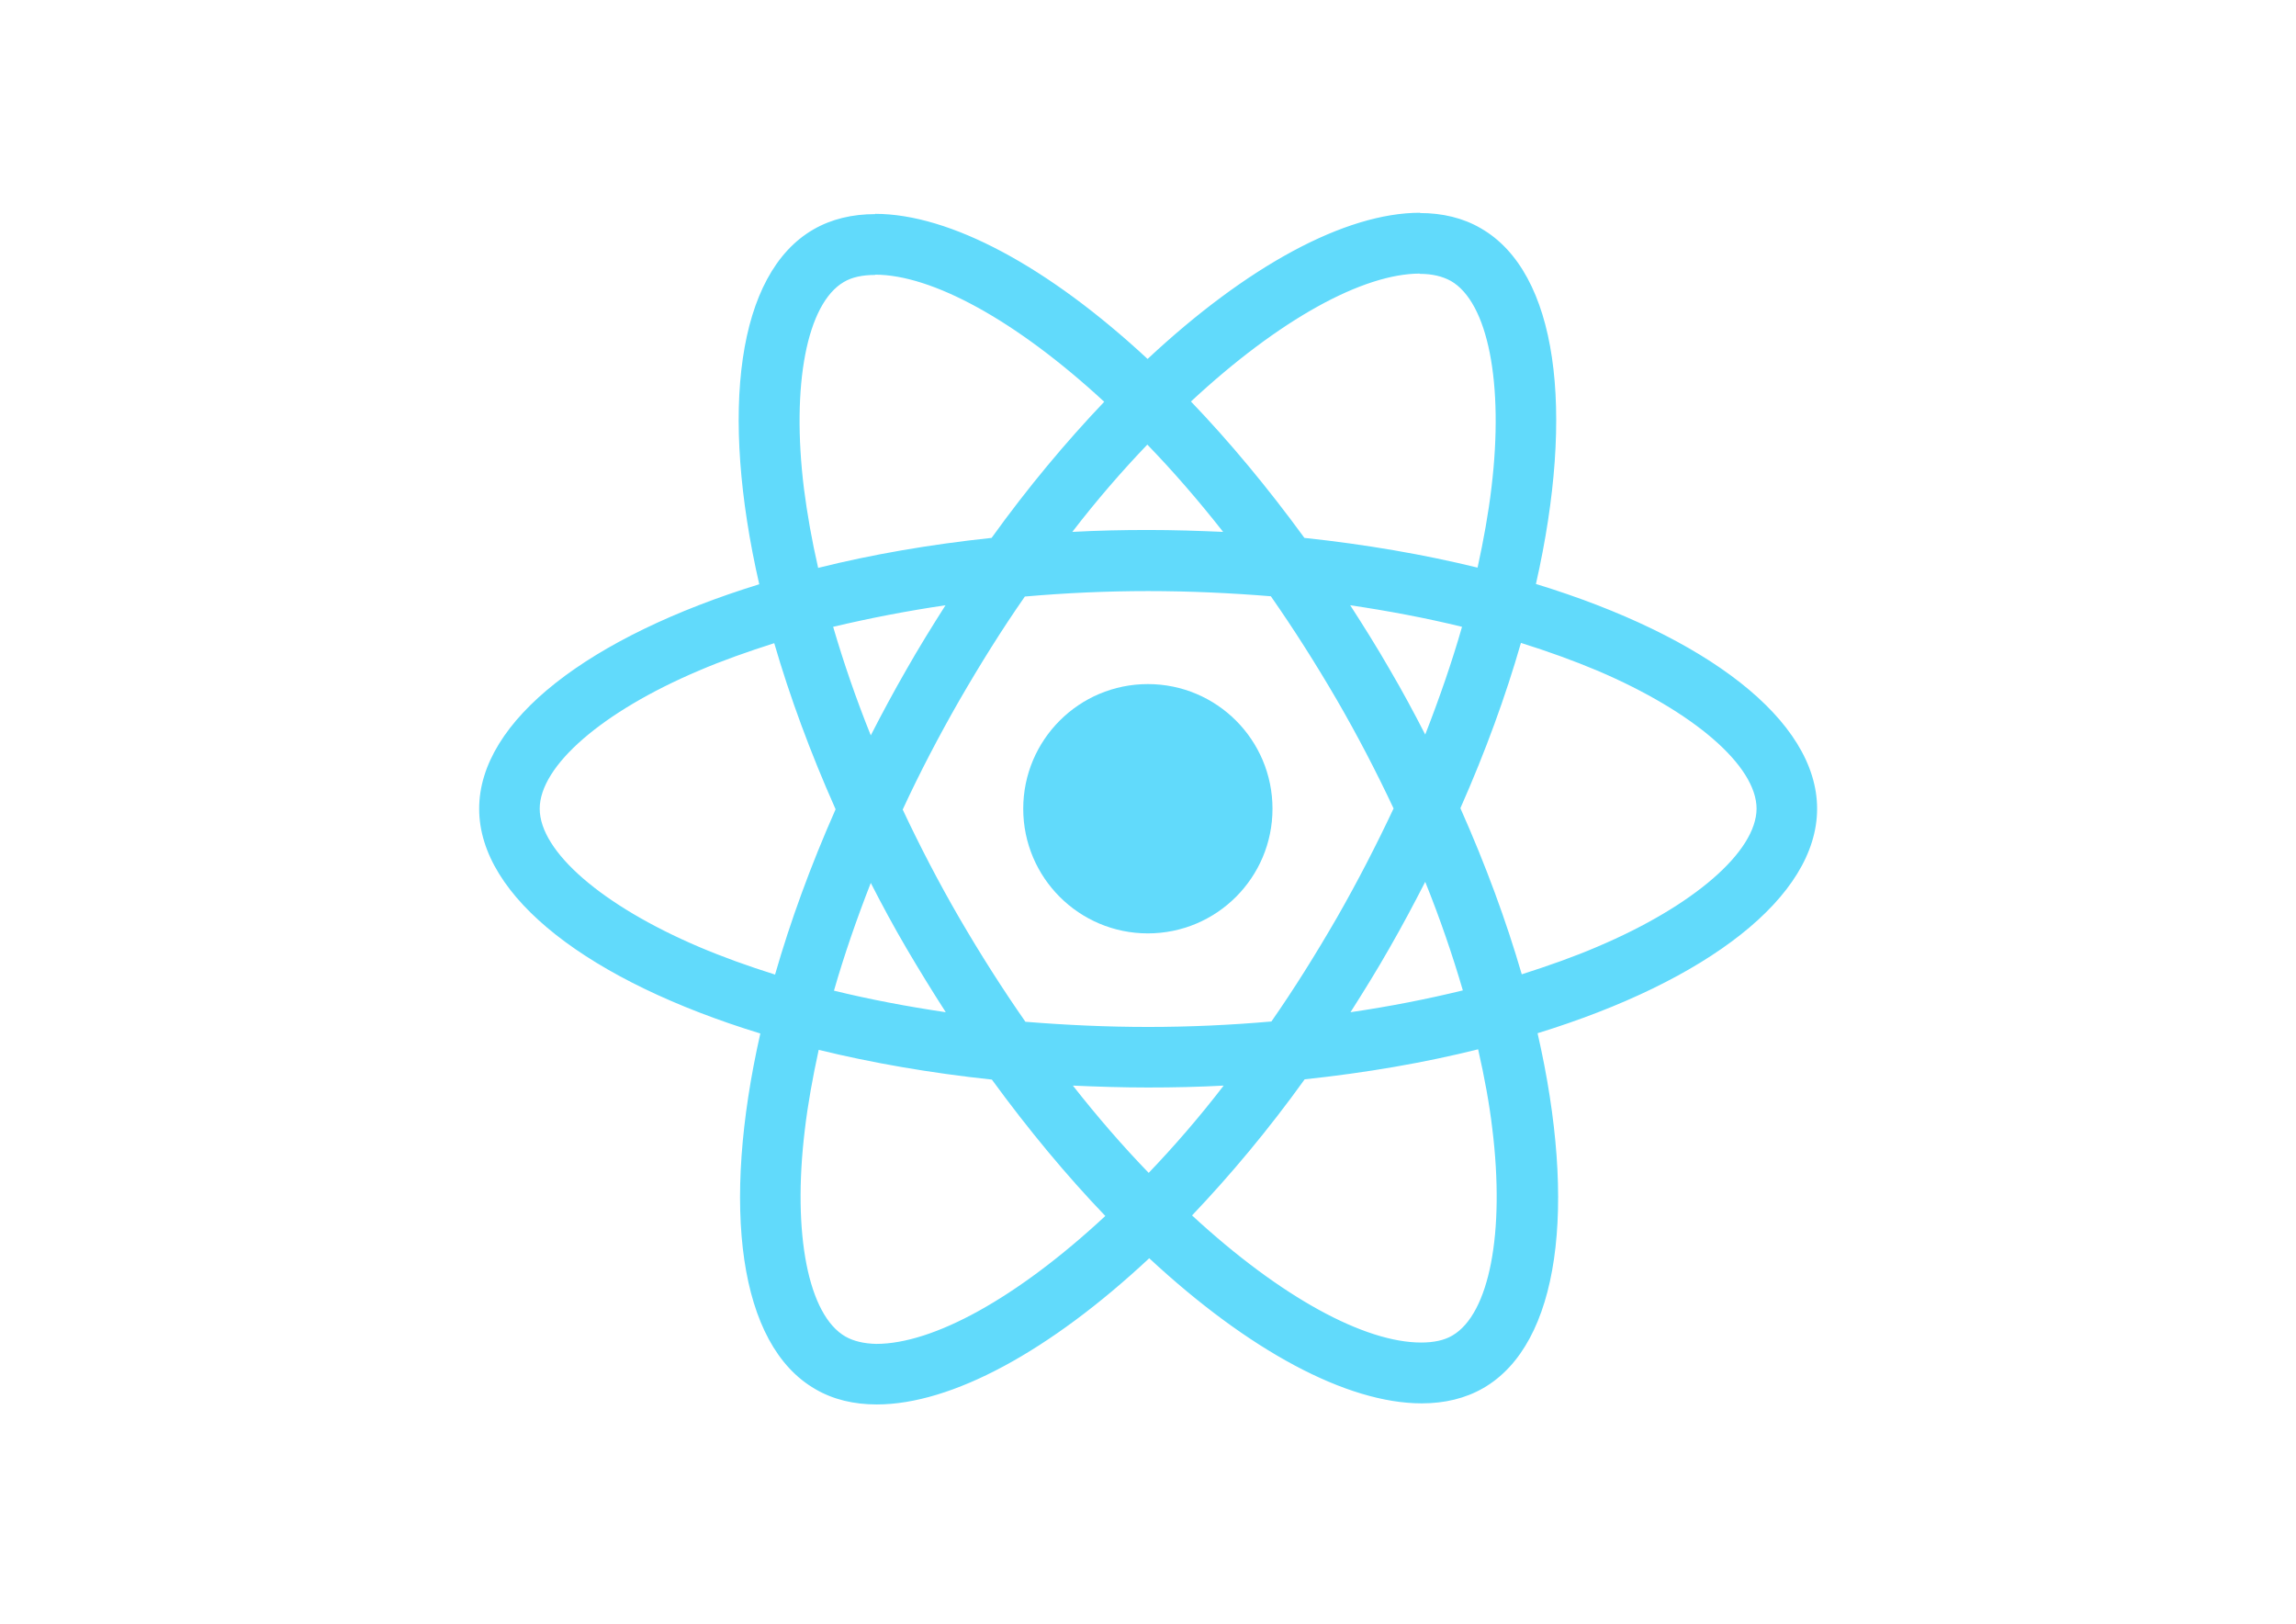
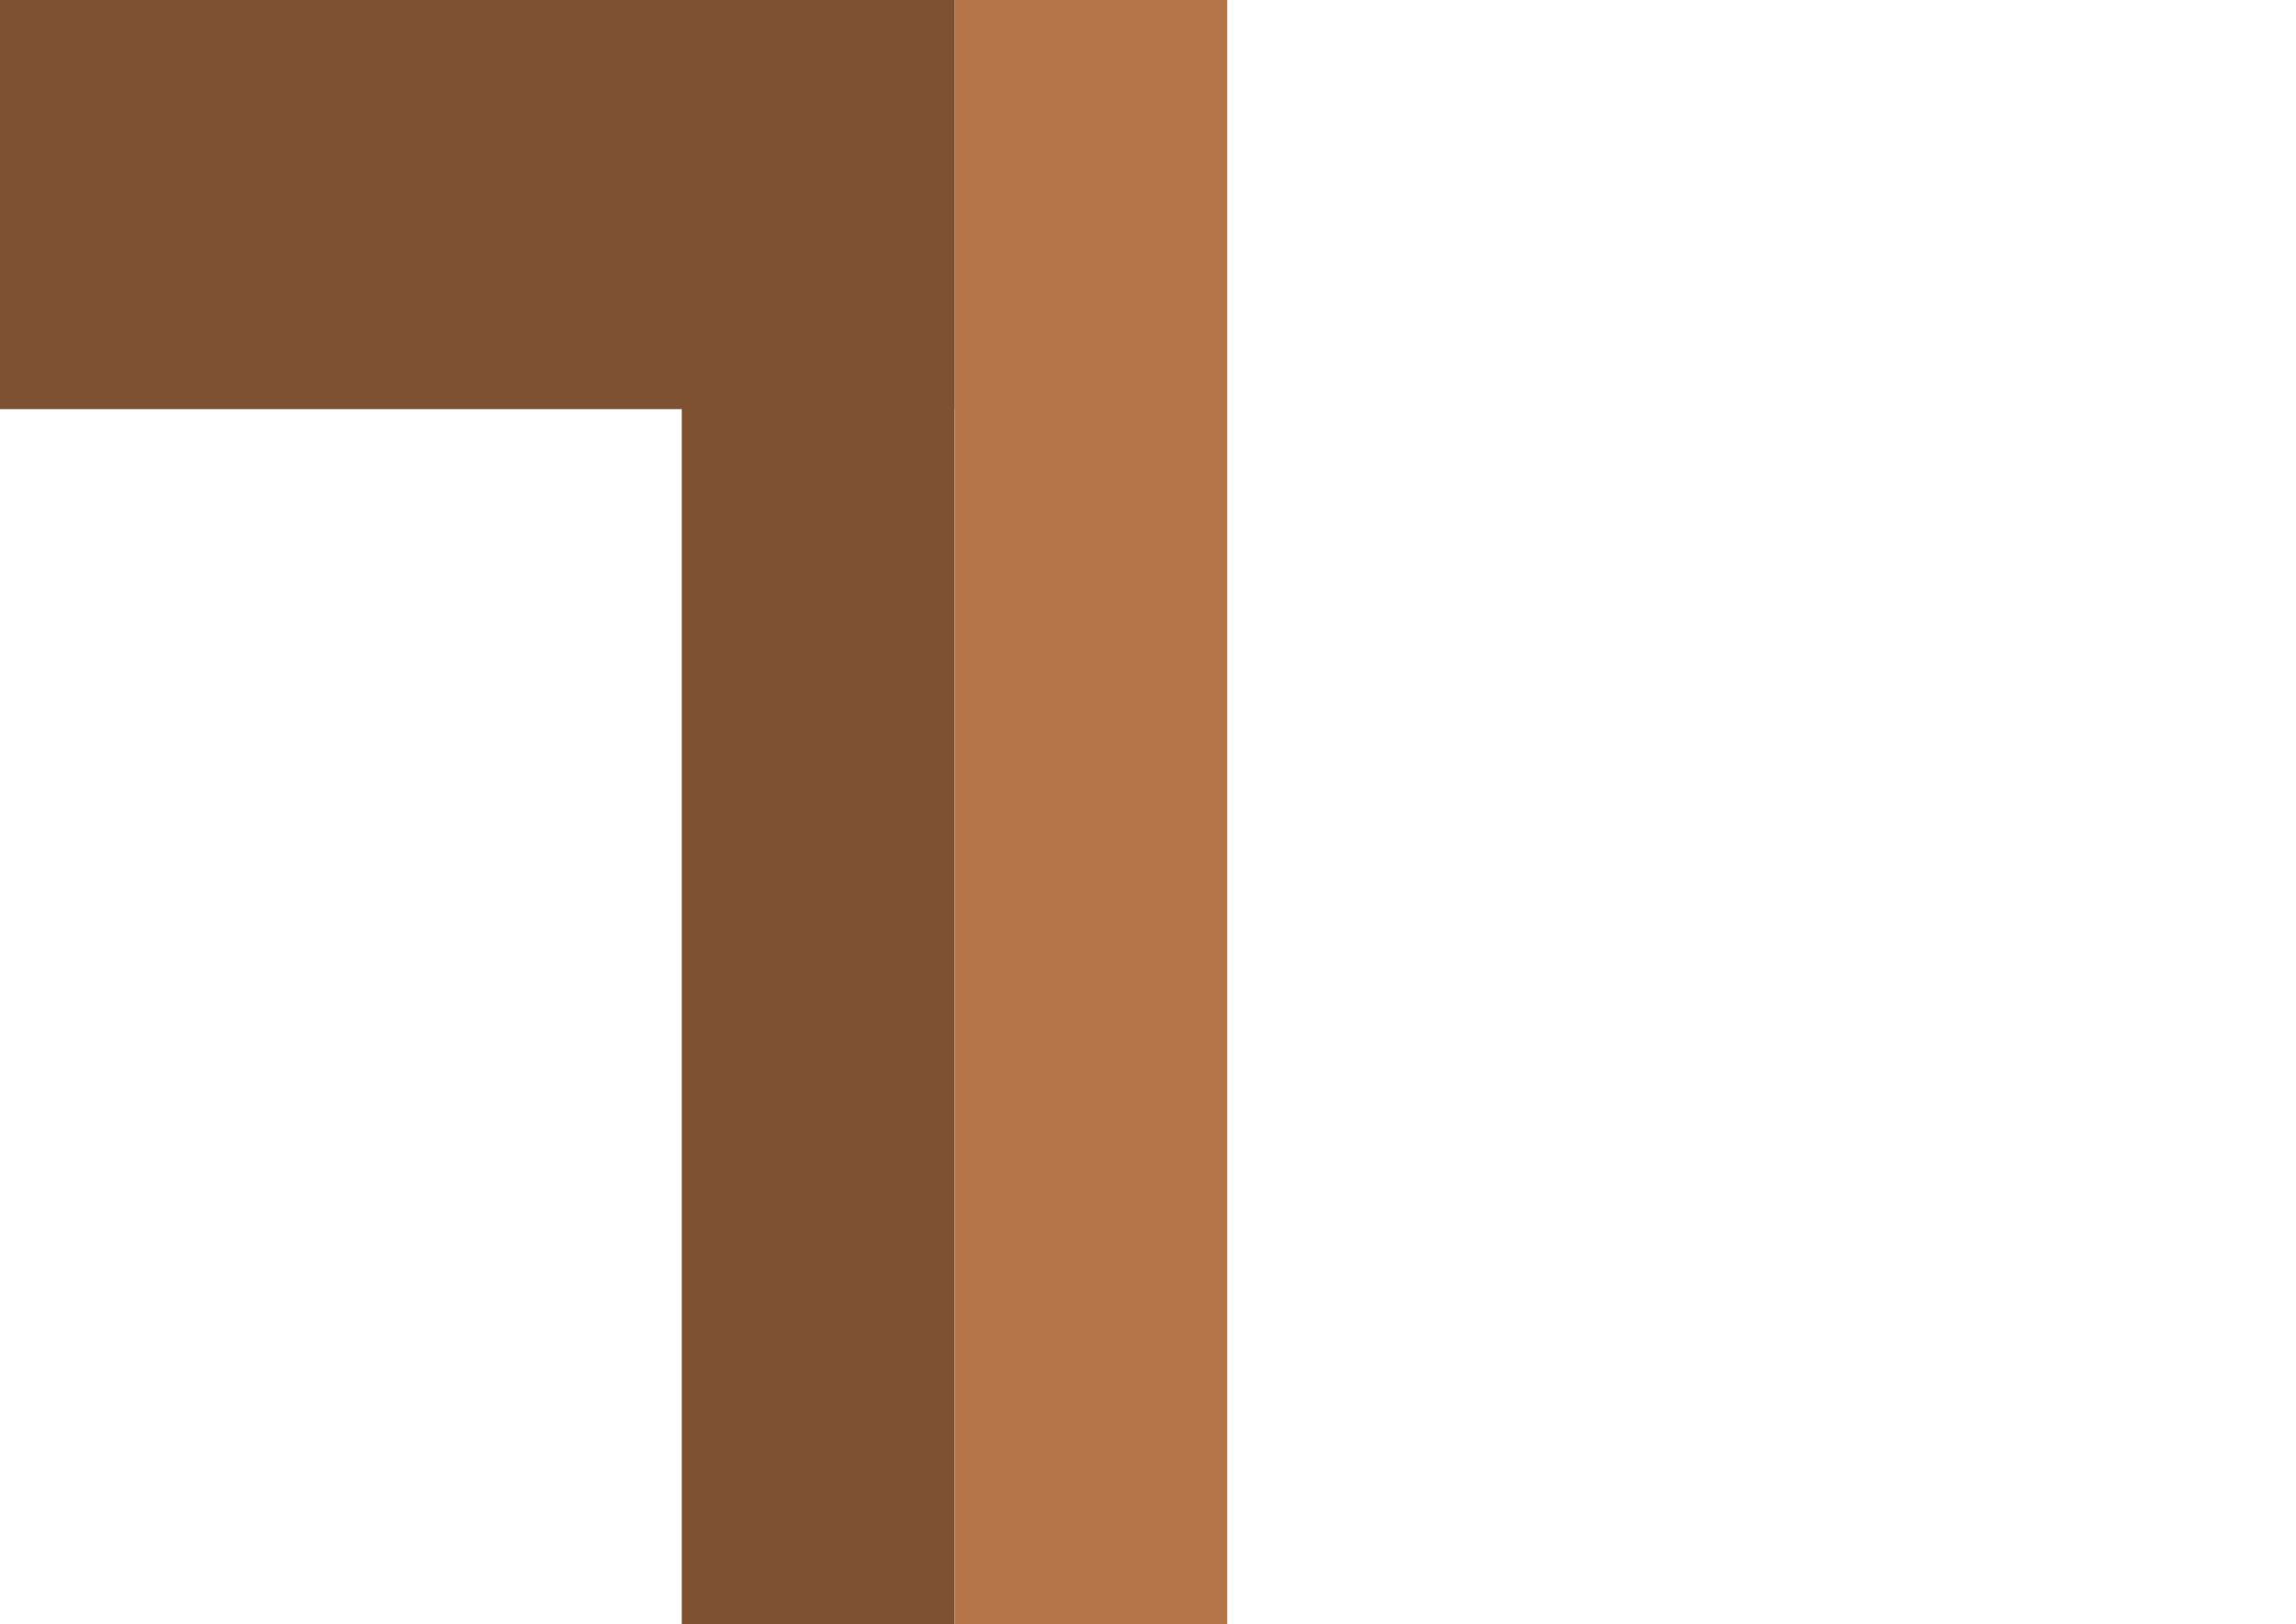
<svg xmlns="http://www.w3.org/2000/svg" viewBox="0 0 841.9 595.3">
-   <g fill="#61DAFB">
-     <path d="M666.3 296.5c0-32.5-40.7-63.3-103.1-82.4 14.4-63.6 8-114.2-20.2-130.4-6.5-3.8-14.1-5.6-22.4-5.6v22.3c4.6 0 8.3.9 11.4 2.6 13.6 7.8 19.5 37.5 14.9 75.7-1.1 9.4-2.9 19.3-5.1 29.4-19.6-4.8-41-8.5-63.5-10.9-13.5-18.5-27.5-35.3-41.6-50 32.6-30.3 63.2-46.9 84-46.9V78c-27.5 0-63.5 19.6-99.9 53.6-36.4-33.8-72.4-53.2-99.9-53.2v22.3c20.7 0 51.4 16.5 84 46.6-14 14.7-28 31.4-41.3 49.9-22.6 2.4-44 6.1-63.6 11-2.3-10-4-19.7-5.2-29-4.7-38.2 1.1-67.9 14.6-75.8 3-1.8 6.9-2.6 11.5-2.6V78.5c-8.4 0-16 1.8-22.6 5.6-28.1 16.2-34.4 66.7-19.9 130.1-62.2 19.2-102.7 49.9-102.7 82.3 0 32.5 40.7 63.3 103.1 82.4-14.4 63.6-8 114.2 20.2 130.4 6.5 3.8 14.1 5.6 22.5 5.6 27.5 0 63.5-19.6 99.9-53.6 36.4 33.8 72.4 53.2 99.9 53.2 8.4 0 16-1.8 22.6-5.6 28.1-16.2 34.4-66.7 19.9-130.1 62-19.1 102.5-49.9 102.5-82.3zm-130.2-66.7c-3.7 12.9-8.3 26.2-13.5 39.5-4.1-8-8.4-16-13.1-24-4.6-8-9.5-15.8-14.4-23.4 14.2 2.1 27.9 4.7 41 7.9zm-45.8 106.5c-7.8 13.5-15.8 26.3-24.1 38.2-14.9 1.3-30 2-45.2 2-15.1 0-30.2-.7-45-1.9-8.3-11.9-16.4-24.6-24.2-38-7.6-13.1-14.5-26.4-20.8-39.8 6.2-13.4 13.2-26.8 20.7-39.9 7.8-13.5 15.8-26.3 24.1-38.2 14.9-1.3 30-2 45.2-2 15.1 0 30.2.7 45 1.9 8.3 11.9 16.4 24.6 24.2 38 7.6 13.1 14.5 26.4 20.8 39.8-6.3 13.4-13.2 26.8-20.7 39.9zm32.3-13c5.4 13.4 10 26.8 13.8 39.8-13.1 3.2-26.9 5.9-41.2 8 4.9-7.7 9.8-15.6 14.4-23.7 4.6-8 8.9-16.1 13-24.1zM421.2 430c-9.3-9.6-18.6-20.3-27.8-32 9 .4 18.2.7 27.5.7 9.4 0 18.7-.2 27.8-.7-9 11.7-18.3 22.4-27.5 32zm-74.4-58.9c-14.2-2.1-27.9-4.7-41-7.9 3.7-12.9 8.3-26.2 13.5-39.5 4.1 8 8.4 16 13.1 24 4.7 8 9.5 15.8 14.4 23.4zM420.7 163c9.3 9.6 18.6 20.3 27.8 32-9-.4-18.2-.7-27.5-.7-9.4 0-18.7.2-27.8.7 9-11.7 18.3-22.4 27.5-32zm-74 58.9c-4.9 7.7-9.8 15.6-14.4 23.7-4.6 8-8.9 16-13 24-5.4-13.4-10-26.8-13.8-39.8 13.1-3.1 26.9-5.8 41.2-7.9zm-90.5 125.2c-35.4-15.1-58.3-34.9-58.3-50.6 0-15.7 22.9-35.6 58.3-50.6 8.6-3.7 18-7 27.7-10.1 5.7 19.6 13.2 40 22.5 60.9-9.2 20.8-16.6 41.1-22.2 60.6-9.9-3.1-19.3-6.5-28-10.2zM310 490c-13.6-7.8-19.5-37.5-14.9-75.7 1.1-9.4 2.9-19.3 5.1-29.4 19.6 4.8 41 8.5 63.5 10.9 13.5 18.5 27.5 35.3 41.6 50-32.6 30.3-63.2 46.9-84 46.9-4.5-.1-8.3-1-11.3-2.7zm237.2-76.2c4.7 38.2-1.1 67.9-14.6 75.8-3 1.8-6.9 2.6-11.5 2.6-20.7 0-51.4-16.5-84-46.6 14-14.7 28-31.4 41.3-49.9 22.6-2.4 44-6.1 63.6-11 2.3 10.1 4.1 19.8 5.2 29.1zm38.5-66.7c-8.6 3.7-18 7-27.7 10.1-5.7-19.6-13.2-40-22.5-60.9 9.2-20.8 16.6-41.1 22.2-60.6 9.9 3.1 19.3 6.5 28.1 10.2 35.4 15.1 58.3 34.9 58.3 50.6-.1 15.7-23 35.6-58.4 50.6zM320.8 78.4z" />
-     <circle cx="420.9" cy="296.5" r="45.7" />
-     <path d="M520.5 78.1z" />
+   <g fill="#7f5133">
+     <rect width="350" height="150" />
+     <rect x="250" width="100" height="700" />
+   </g>
+   <g fill="#b67449">
+     <rect x="350" width="100" height="700" />
+     <rect x="350" y="600" width="350" height="100" />
  </g>
</svg>
